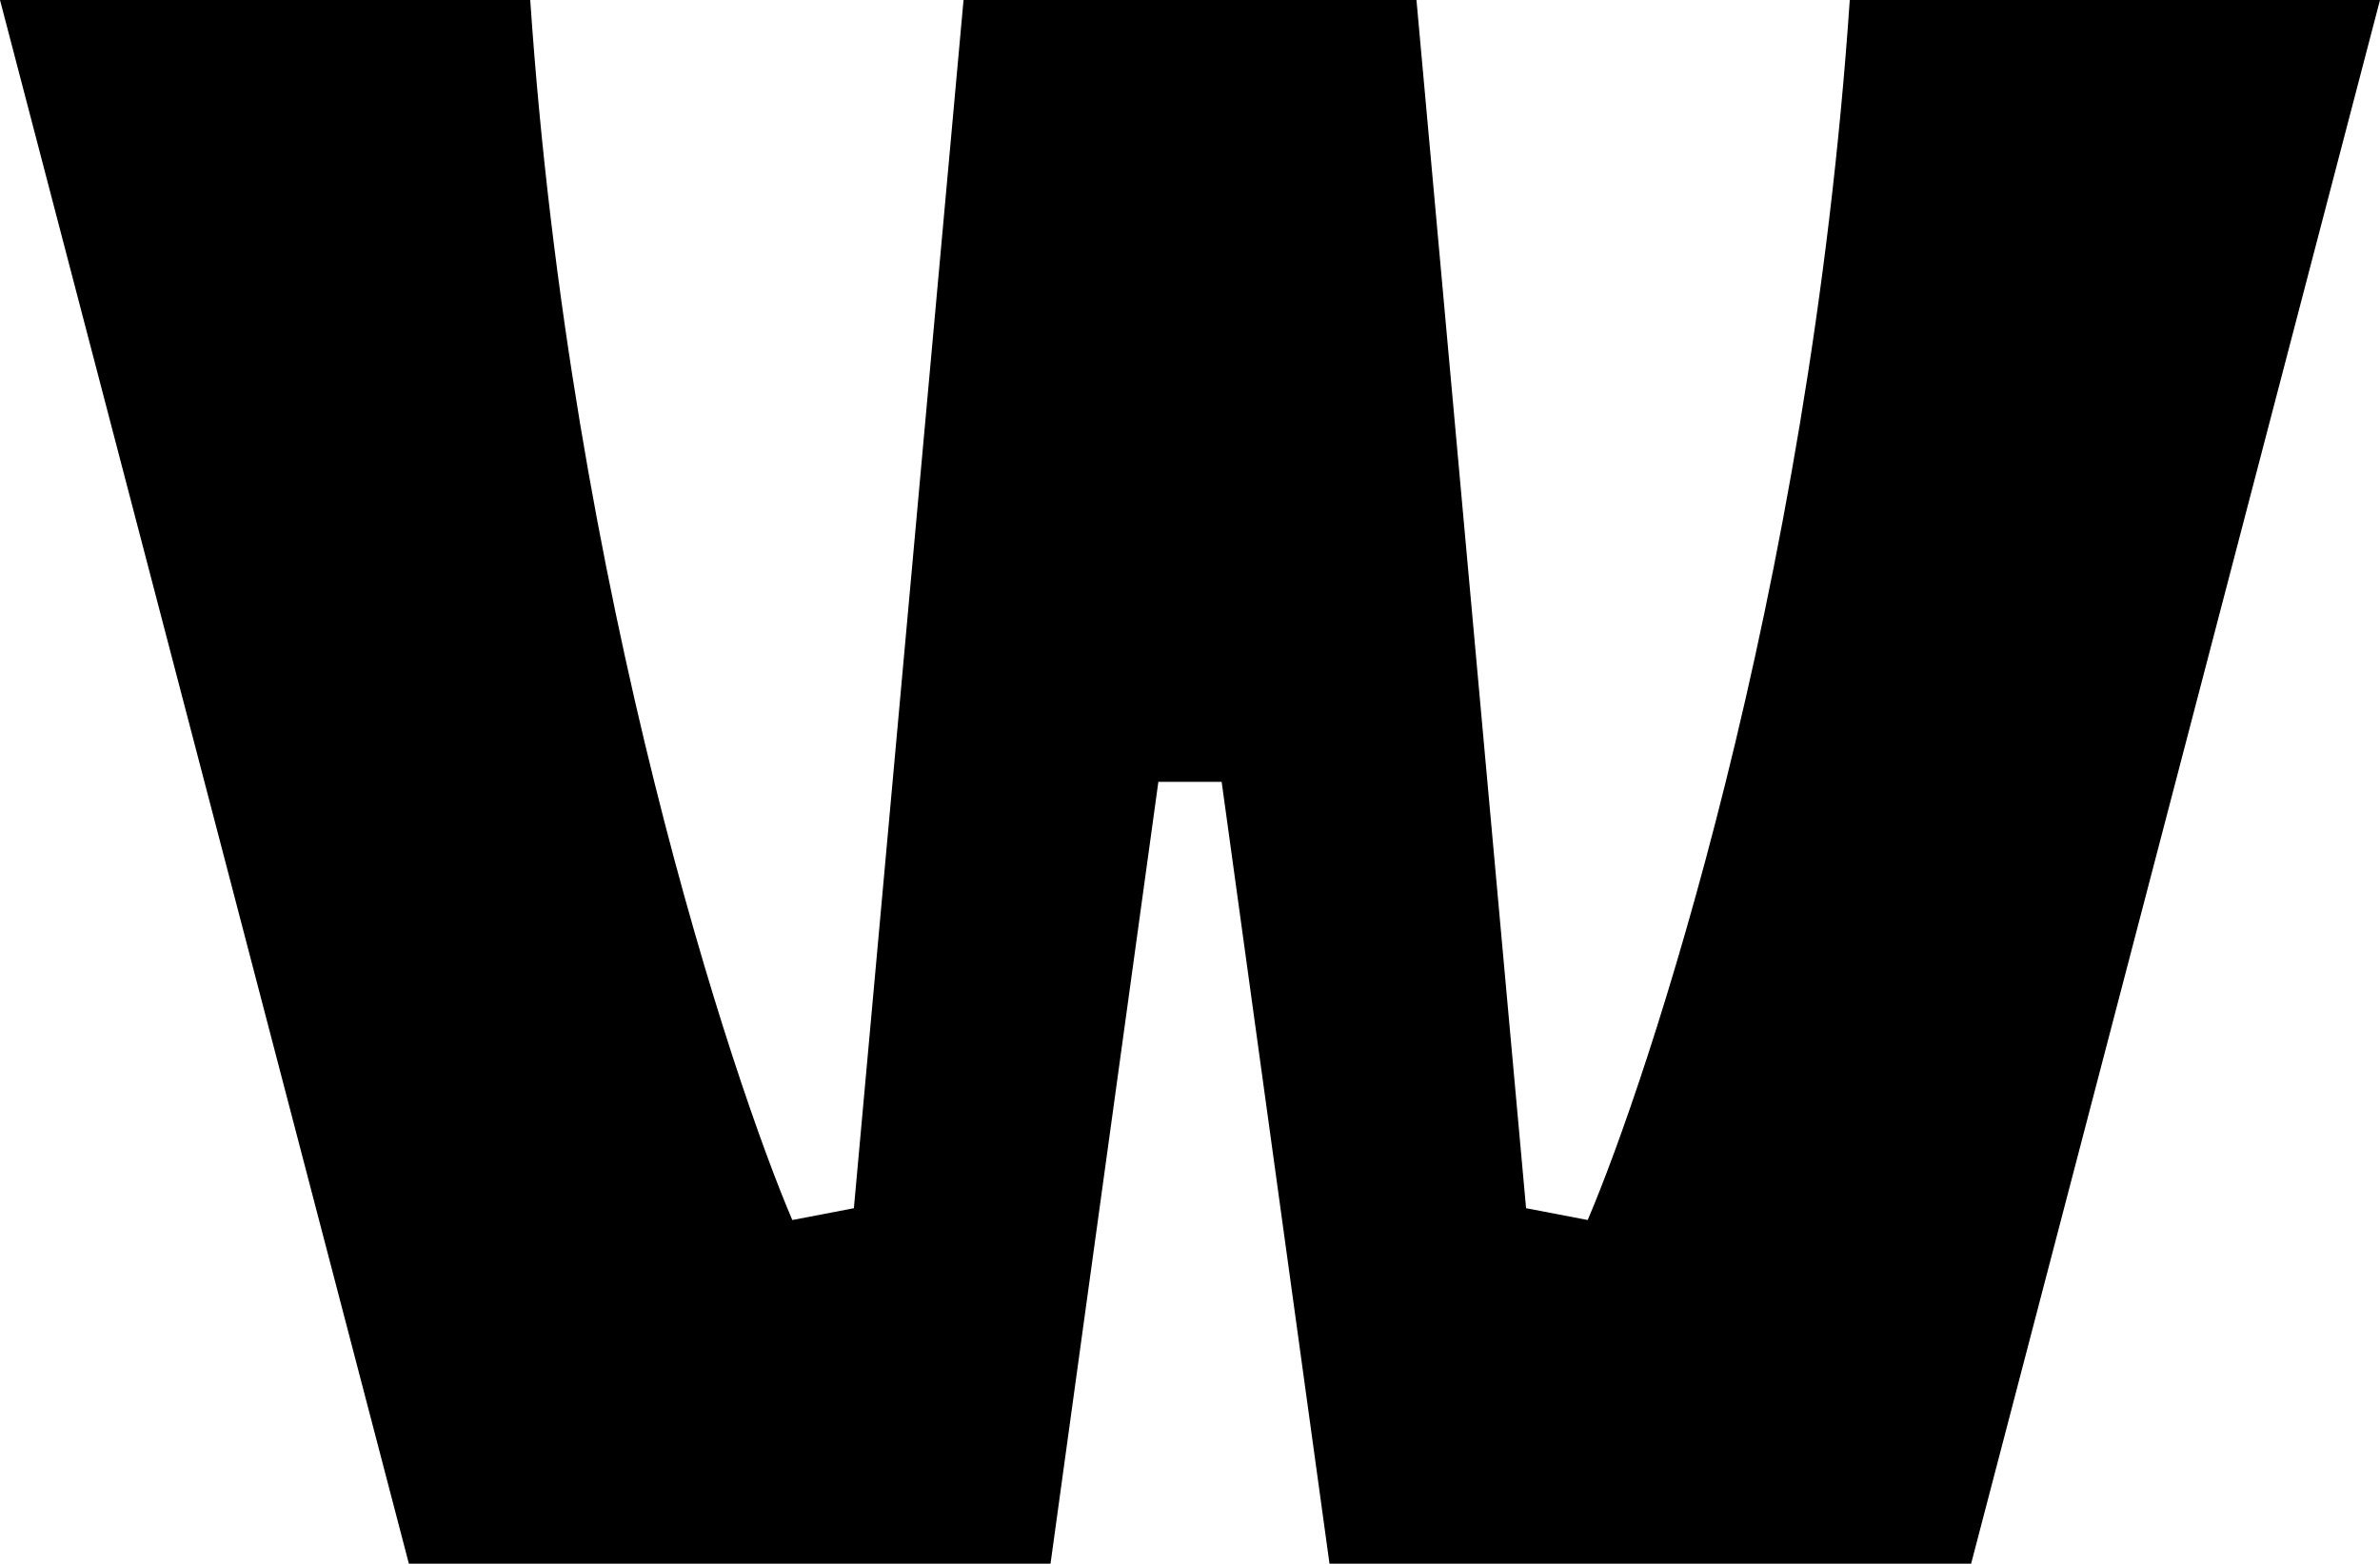
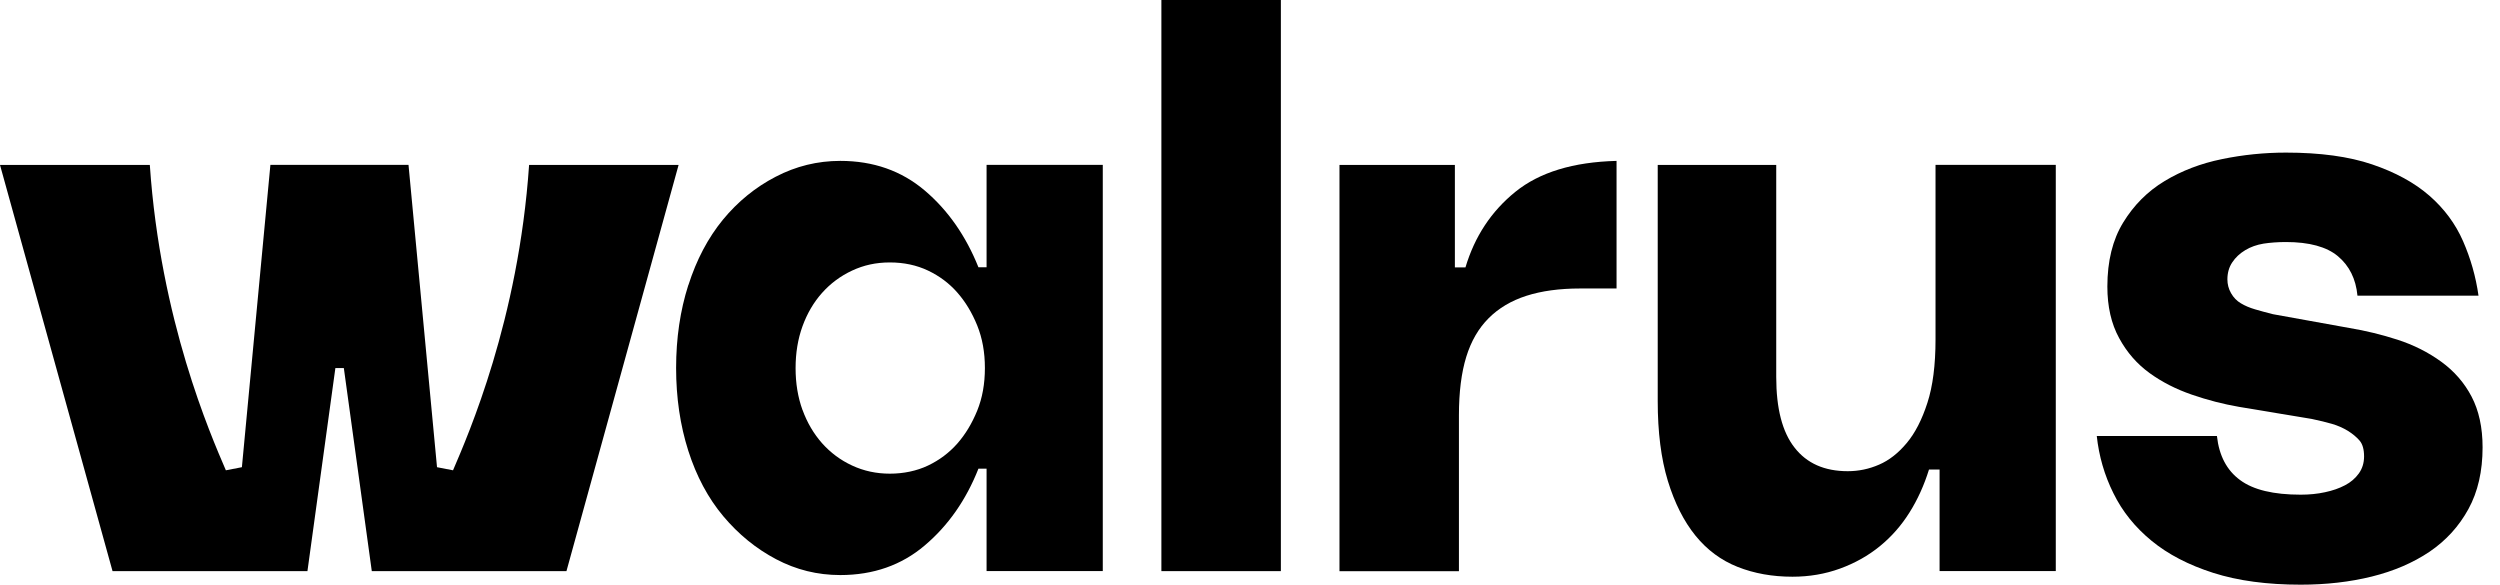
- <svg xmlns="http://www.w3.org/2000/svg" id="Layer_1" version="1.1" viewBox="0 0 1417.32 931.26">
-   <path d="M508.5,719.56L573.8,0h269.72s65.28,719.56,65.28,719.56l36.69,7.04C980.57,644.61,1077.41,355.64,1101.56,0h315.76s-243.49,931.26-243.49,931.26h-382.1s-64.22-465.63-64.22-465.63h-37.69s-64.22,465.63-64.22,465.63H243.49L0,0h315.76c24.16,355.64,120.99,644.61,156.07,726.61l36.67-7.04Z" />
+ <svg xmlns="http://www.w3.org/2000/svg" viewBox="0 0 124 29" fill="currentColor">
+   <path d="M34.144 14.143C34.547 12.879 35.119 11.8 35.854 10.9C36.593 10.003 37.466 9.288 38.473 8.767C39.481 8.241 40.551 7.98 41.677 7.98C43.316 7.98 44.711 8.47 45.868 9.45C47.022 10.43 47.907 11.702 48.531 13.258H48.934V8.178H54.698V28.325H48.934V23.245H48.531C47.915 24.805 47.026 26.073 45.868 27.053C44.715 28.033 43.316 28.523 41.677 28.523C40.547 28.523 39.489 28.262 38.493 27.736C37.497 27.211 36.628 26.5 35.874 25.603C35.123 24.706 34.542 23.62 34.14 22.36C33.737 21.096 33.535 19.725 33.535 18.252C33.535 16.778 33.737 15.403 34.14 14.143H34.144ZM39.804 20.329C40.034 20.962 40.358 21.511 40.772 21.981C41.191 22.451 41.685 22.822 42.266 23.091C42.842 23.359 43.467 23.494 44.138 23.494C44.81 23.494 45.469 23.359 46.03 23.091C46.595 22.822 47.077 22.459 47.48 22.004C47.883 21.546 48.211 21.001 48.468 20.373C48.725 19.741 48.851 19.038 48.851 18.255C48.851 17.473 48.725 16.774 48.468 16.138C48.211 15.506 47.883 14.965 47.48 14.507C47.077 14.048 46.595 13.689 46.03 13.42C45.465 13.152 44.833 13.017 44.138 13.017C43.443 13.017 42.842 13.152 42.266 13.42C41.689 13.689 41.191 14.06 40.772 14.53C40.354 15 40.034 15.549 39.804 16.181C39.575 16.814 39.461 17.505 39.461 18.259C39.461 19.014 39.575 19.701 39.804 20.337V20.329Z" />
+   <path d="M57.605 0H63.531V28.328H57.605V0Z" />
+   <path d="M66.441 8.182H72.162V13.262H72.687C73.145 11.729 73.967 10.481 75.164 9.513C76.361 8.545 78.032 8.036 80.181 7.98V14.309H78.368C77.349 14.309 76.46 14.431 75.709 14.672C74.959 14.913 74.334 15.285 73.837 15.783C73.339 16.28 72.968 16.916 72.727 17.698C72.486 18.477 72.363 19.445 72.363 20.598V28.333H66.438V8.182H66.441Z" />
+   <path d="M82.219 8.181H88.101V18.697C88.101 20.258 88.401 21.427 89.01 22.201C89.614 22.98 90.491 23.371 91.648 23.371C92.186 23.371 92.703 23.264 93.201 23.047C93.699 22.833 94.153 22.478 94.572 21.976C94.99 21.479 95.33 20.815 95.599 19.981C95.868 19.152 96.002 18.101 96.002 16.841V8.177H101.967V28.325H96.203V23.288H95.678C95.437 24.066 95.113 24.781 94.71 25.421C94.307 26.065 93.817 26.622 93.24 27.092C92.664 27.562 92.004 27.933 91.265 28.202C90.526 28.471 89.74 28.605 88.907 28.605C87.911 28.605 87.007 28.443 86.189 28.119C85.371 27.795 84.672 27.278 84.095 26.567C83.518 25.855 83.06 24.947 82.724 23.849C82.389 22.747 82.223 21.431 82.223 19.898V8.177L82.219 8.181Z" />
+   <path d="M109.961 21.636C110.068 22.604 110.451 23.331 111.111 23.813C111.767 24.299 112.77 24.536 114.113 24.536C114.544 24.536 114.943 24.497 115.322 24.414C115.697 24.335 116.025 24.22 116.31 24.07C116.594 23.924 116.823 23.726 116.997 23.485C117.171 23.244 117.258 22.96 117.258 22.64C117.258 22.288 117.183 22.027 117.036 21.854C116.886 21.68 116.693 21.518 116.452 21.368C116.211 21.222 115.95 21.107 115.666 21.024C115.381 20.941 115.053 20.862 114.678 20.783L111.052 20.179C110.273 20.044 109.491 19.843 108.713 19.574C107.935 19.306 107.235 18.95 106.619 18.504C106.003 18.057 105.497 17.485 105.11 16.77C104.719 16.058 104.525 15.205 104.525 14.214C104.525 12.95 104.786 11.891 105.312 11.034C105.837 10.176 106.52 9.489 107.366 8.979C108.211 8.47 109.159 8.106 110.206 7.893C111.253 7.676 112.312 7.569 113.386 7.569C115.081 7.569 116.503 7.763 117.657 8.154C118.81 8.545 119.758 9.062 120.497 9.706C121.236 10.35 121.793 11.105 122.168 11.962C122.543 12.819 122.8 13.72 122.934 14.664H116.93C116.851 13.834 116.527 13.183 115.962 12.709C115.401 12.239 114.536 12.005 113.382 12.005C112.979 12.005 112.608 12.033 112.272 12.084C111.936 12.14 111.632 12.246 111.364 12.408C111.095 12.57 110.878 12.772 110.72 13.013C110.558 13.254 110.479 13.538 110.479 13.858C110.479 14.099 110.538 14.328 110.66 14.541C110.783 14.759 110.945 14.925 111.146 15.043C111.348 15.166 111.581 15.264 111.853 15.344C112.122 15.422 112.418 15.505 112.738 15.584L116.527 16.268C117.333 16.402 118.131 16.596 118.925 16.852C119.715 17.109 120.434 17.469 121.082 17.939C121.73 18.409 122.231 18.986 122.591 19.673C122.95 20.36 123.136 21.198 123.136 22.189C123.136 23.371 122.903 24.394 122.433 25.251C121.963 26.108 121.319 26.815 120.501 27.369C119.683 27.918 118.727 28.328 117.641 28.597C116.554 28.866 115.377 29 114.113 29C112.446 29 111.004 28.806 109.779 28.415C108.555 28.024 107.536 27.495 106.718 26.823C105.9 26.152 105.268 25.37 104.826 24.465C104.379 23.568 104.107 22.62 104 21.625H109.965L109.961 21.636Z" />
+   <path d="M11.998 23.173L13.412 8.177H20.262L21.676 23.173L22.47 23.327C23.229 21.553 25.717 15.873 26.243 8.181H33.658L28.096 28.328H18.441L17.054 18.255H16.635L15.249 28.328H5.582L0 8.181H7.431C7.956 15.877 10.441 21.553 11.203 23.327L11.998 23.173Z" />
</svg>
